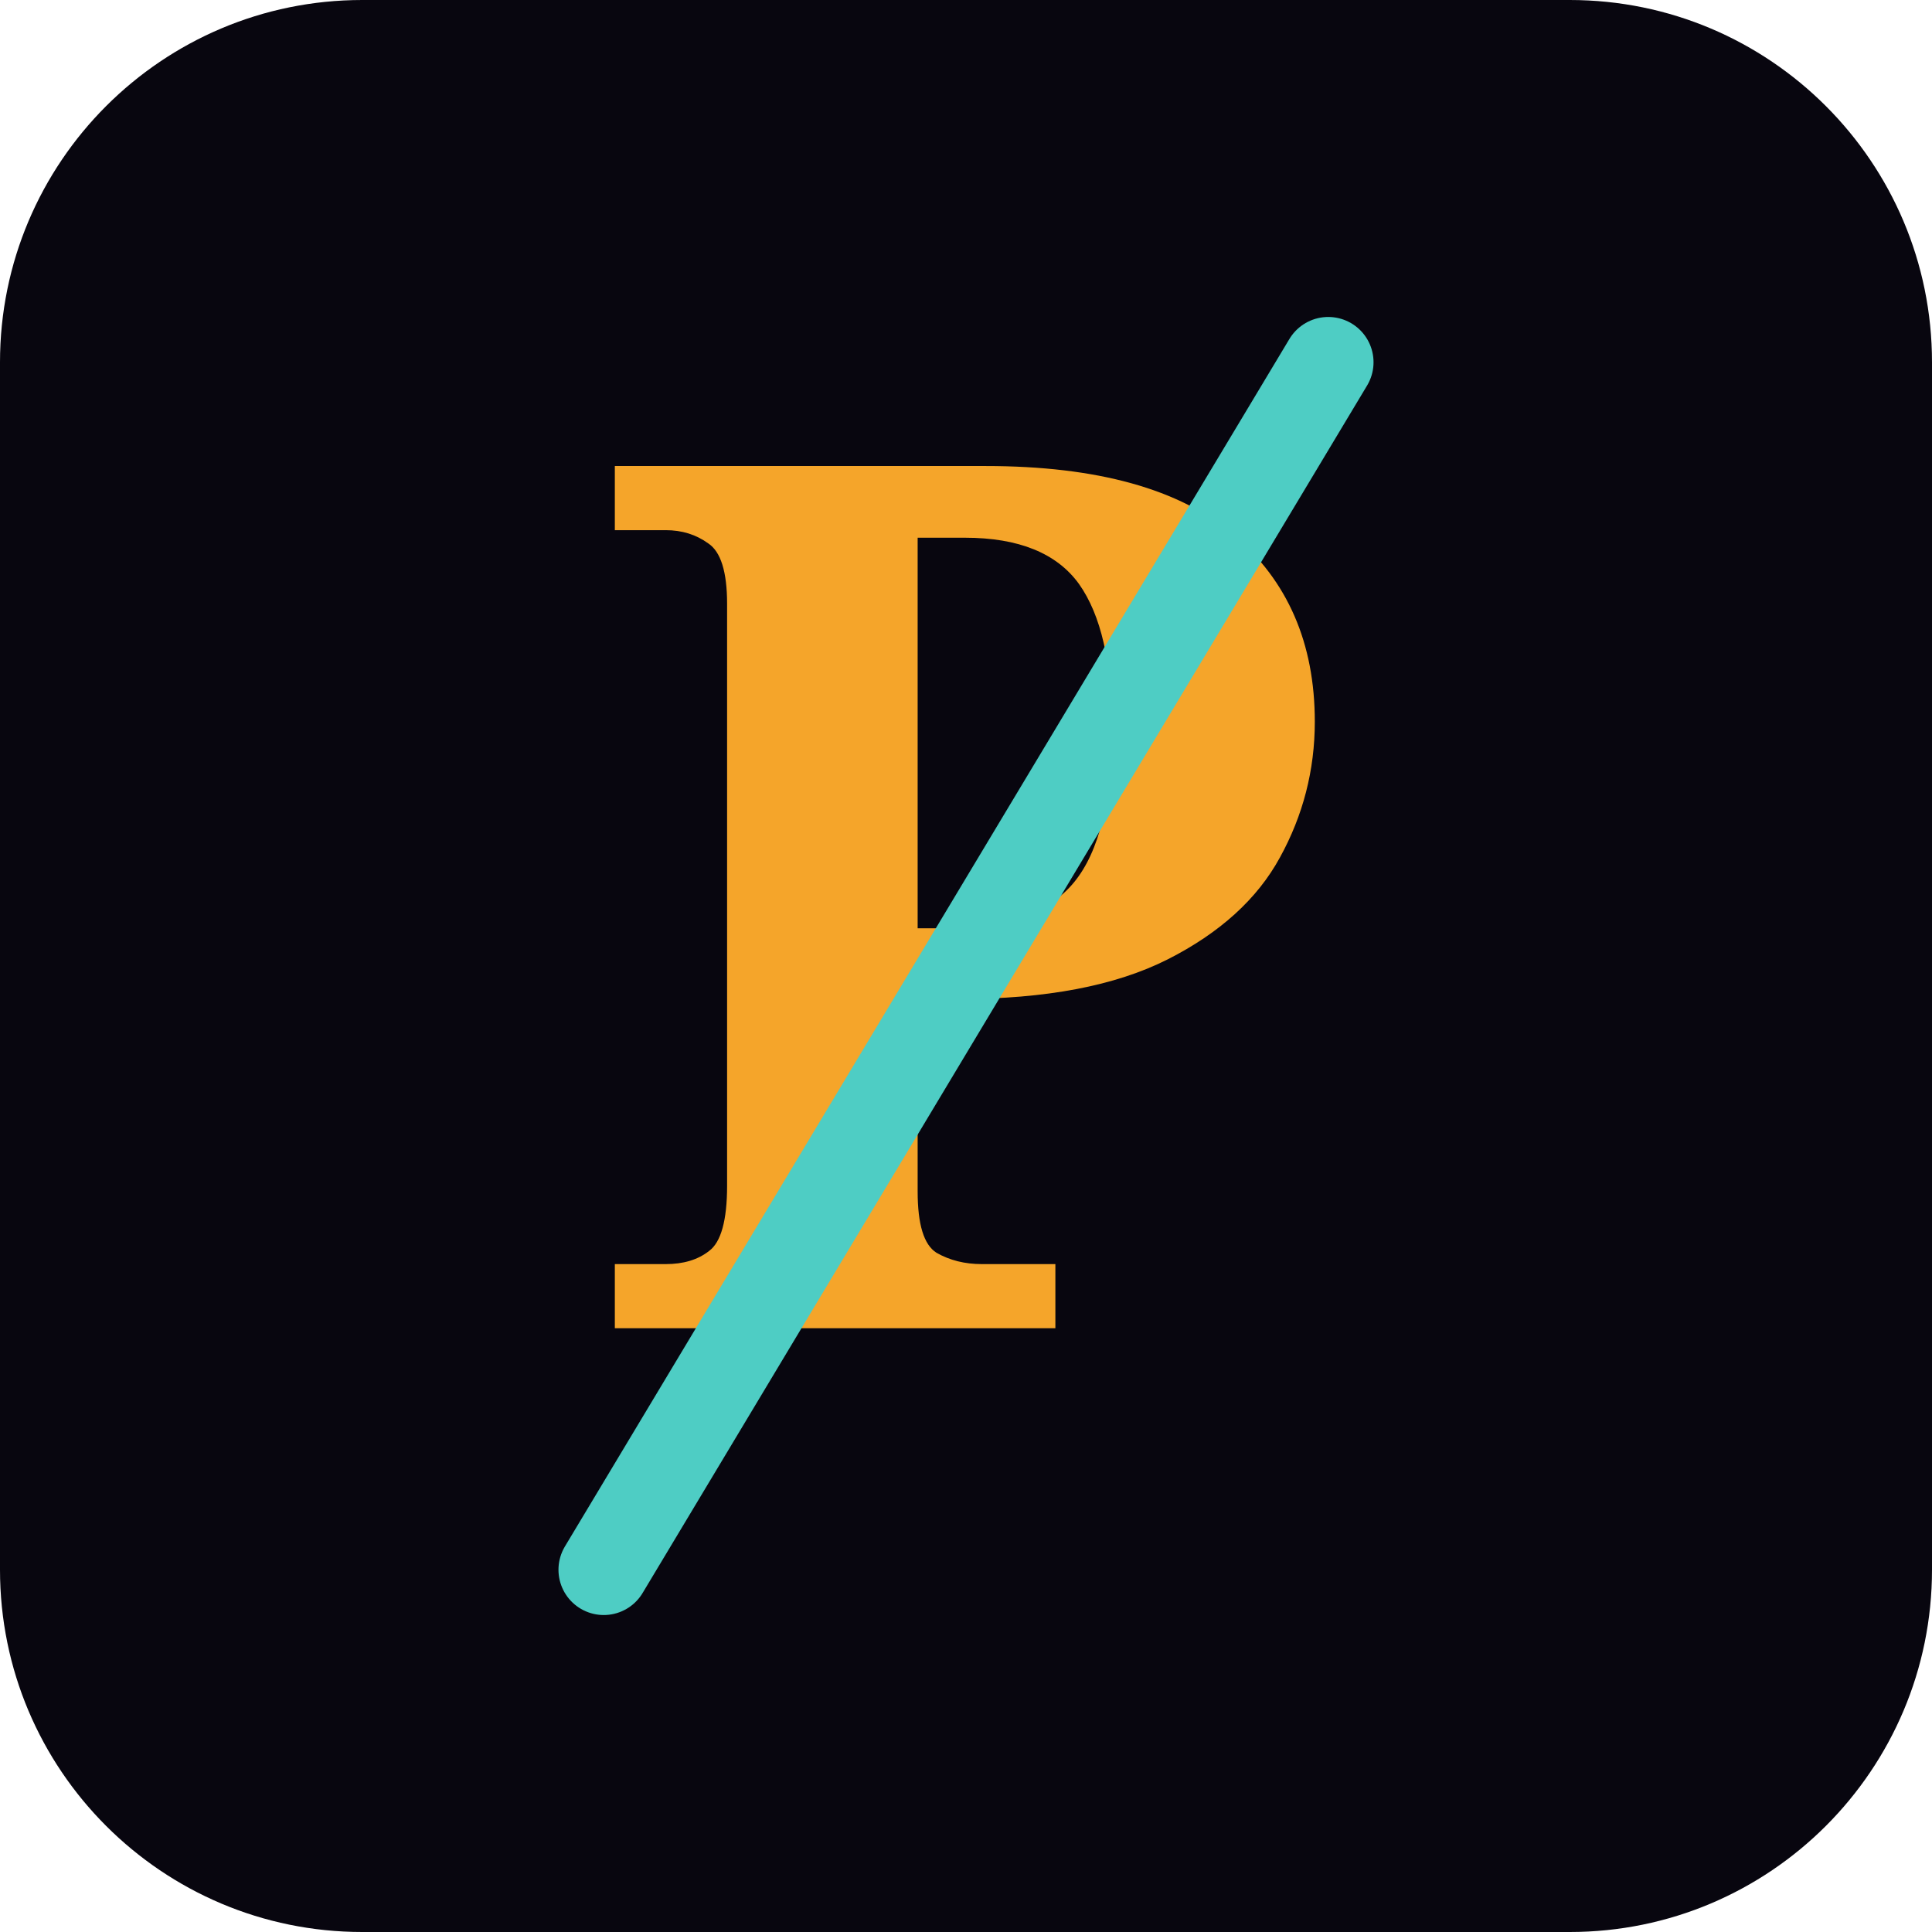
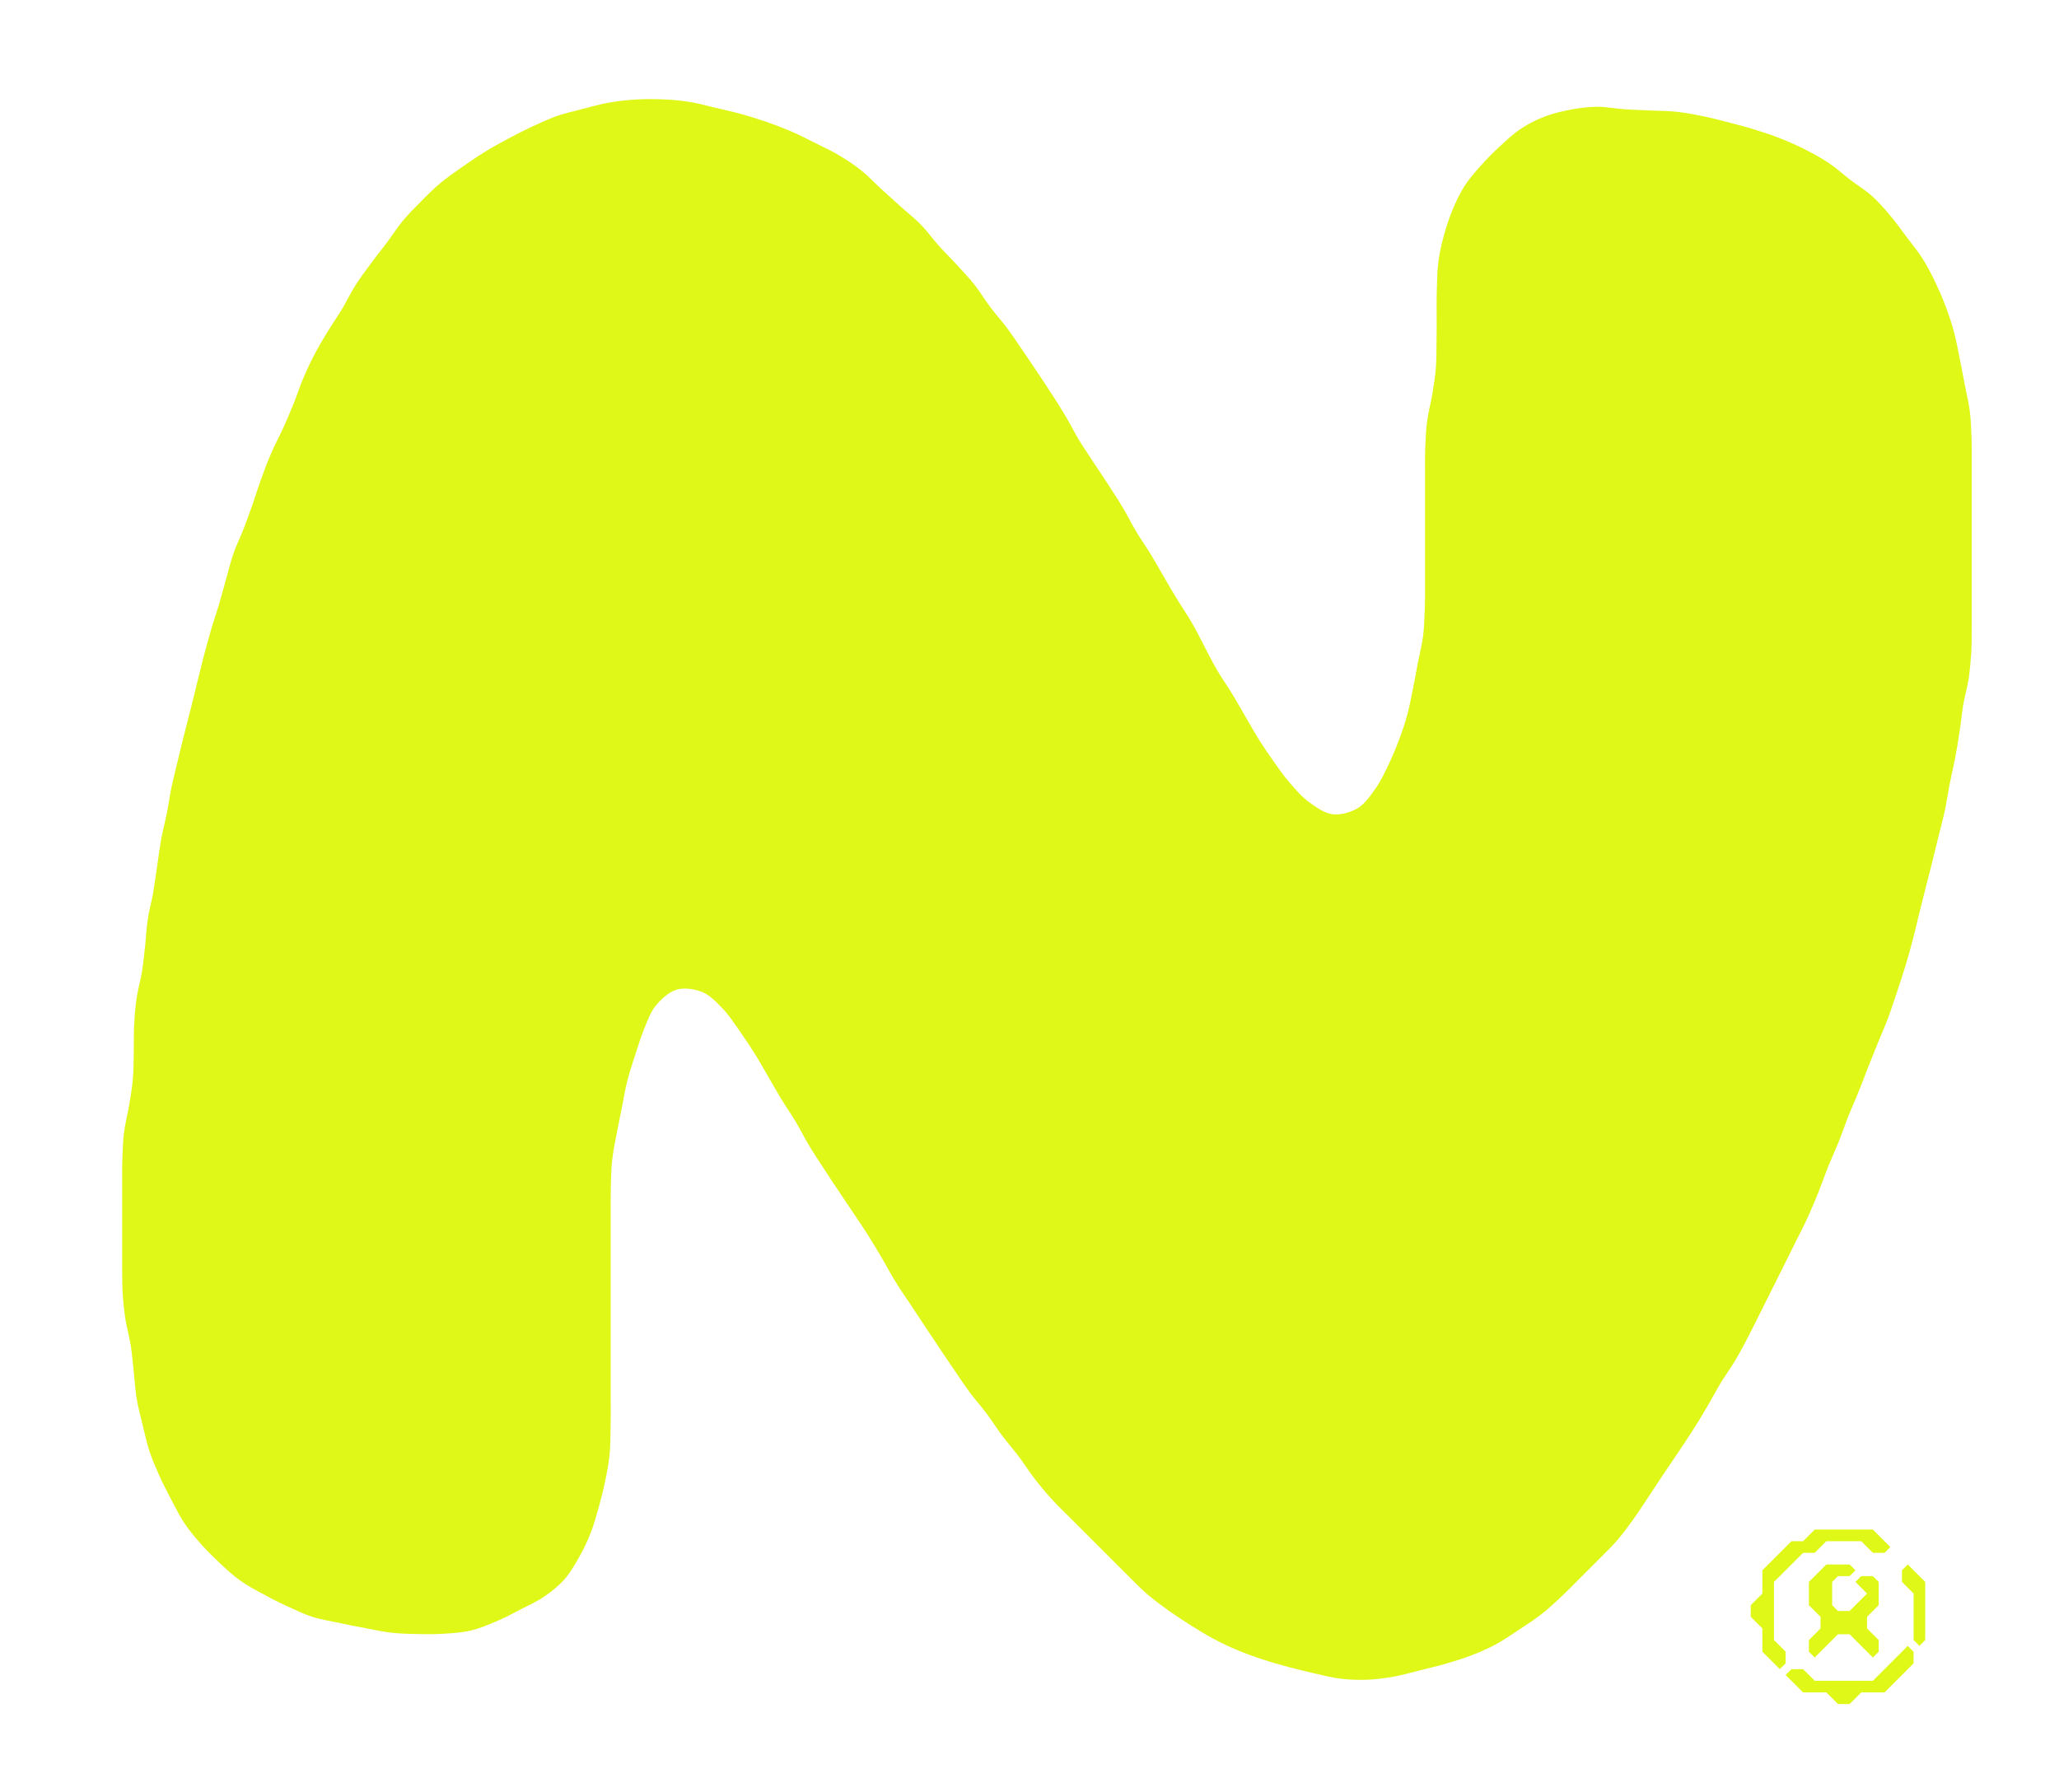
- <svg xmlns="http://www.w3.org/2000/svg" viewBox="0 0 32 32">
-   <rect width="32" height="32" rx="6" fill="#08060F" />
-   <text x="16" y="22" text-anchor="middle" font-family="Georgia, serif" font-size="20" font-weight="700" fill="#F5A52A">P</text>
-   <line x1="10" y1="26" x2="22" y2="6" stroke="#4ECDC4" stroke-width="1.5" stroke-linecap="round" />
+ <svg xmlns="http://www.w3.org/2000/svg" width="885" height="770" viewBox="803 95 177 154" role="img" aria-label="N isotipo oficial NUPPA!">
+   <path id="N_isotipo" d="M 855.31,103.83 C 856.07,103.69 856.84,103.61 857.60,103.56 C 858.37,103.51 859.14,103.51 859.91,103.54 C 860.68,103.57 861.45,103.63 862.20,103.75 C 862.96,103.87 863.71,104.07 864.45,104.25 C 865.20,104.43 865.95,104.59 866.69,104.80 C 867.44,105.00 868.17,105.23 868.90,105.48 C 869.62,105.73 870.34,106.01 871.05,106.31 C 871.75,106.62 872.44,106.97 873.13,107.32 C 873.81,107.66 874.52,107.98 875.17,108.38 C 875.83,108.77 876.48,109.20 877.07,109.68 C 877.67,110.16 878.19,110.73 878.76,111.25 C 879.33,111.77 879.90,112.29 880.47,112.80 C 881.04,113.31 881.65,113.79 882.19,114.34 C 882.72,114.89 883.17,115.52 883.68,116.10 C 884.19,116.67 884.75,117.21 885.26,117.77 C 885.78,118.34 886.31,118.90 886.79,119.50 C 887.26,120.11 887.66,120.77 888.12,121.39 C 888.58,122.00 889.10,122.58 889.56,123.19 C 890.02,123.81 890.44,124.45 890.88,125.08 C 891.31,125.71 891.74,126.35 892.17,126.99 C 892.59,127.63 893.03,128.27 893.44,128.92 C 893.86,129.56 894.27,130.21 894.66,130.88 C 895.05,131.54 895.39,132.23 895.79,132.89 C 896.19,133.54 896.63,134.17 897.05,134.82 C 897.47,135.46 897.91,136.10 898.32,136.74 C 898.74,137.39 899.16,138.03 899.55,138.69 C 899.95,139.35 900.28,140.05 900.68,140.71 C 901.07,141.37 901.52,141.99 901.92,142.65 C 902.32,143.30 902.69,143.98 903.08,144.64 C 903.47,145.31 903.85,145.97 904.26,146.63 C 904.66,147.28 905.10,147.91 905.48,148.58 C 905.87,149.24 906.20,149.94 906.56,150.62 C 906.92,151.30 907.26,151.99 907.65,152.65 C 908.04,153.32 908.49,153.94 908.89,154.60 C 909.29,155.25 909.66,155.93 910.05,156.59 C 910.44,157.25 910.81,157.92 911.22,158.58 C 911.63,159.23 912.06,159.87 912.51,160.49 C 912.95,161.12 913.39,161.75 913.90,162.33 C 914.40,162.91 914.92,163.51 915.53,163.96 C 916.14,164.40 916.85,164.92 917.55,165.00 C 918.25,165.09 919.11,164.84 919.73,164.47 C 920.34,164.10 920.82,163.39 921.26,162.77 C 921.70,162.15 922.03,161.44 922.36,160.75 C 922.69,160.05 922.99,159.34 923.26,158.62 C 923.53,157.91 923.78,157.17 923.98,156.43 C 924.18,155.69 924.31,154.93 924.47,154.18 C 924.62,153.43 924.76,152.67 924.90,151.91 C 925.05,151.16 925.24,150.41 925.34,149.65 C 925.43,148.89 925.45,148.12 925.48,147.35 C 925.51,146.58 925.50,145.81 925.50,145.04 C 925.50,144.27 925.50,143.50 925.50,142.73 C 925.50,141.97 925.50,141.20 925.50,140.43 C 925.50,139.66 925.50,138.89 925.50,138.12 C 925.50,137.35 925.50,136.58 925.50,135.81 C 925.50,135.04 925.49,134.27 925.52,133.51 C 925.55,132.74 925.58,131.97 925.68,131.21 C 925.78,130.45 925.99,129.70 926.12,128.94 C 926.24,128.18 926.37,127.42 926.43,126.66 C 926.49,125.89 926.48,125.12 926.49,124.35 C 926.51,123.58 926.50,122.82 926.50,122.05 C 926.50,121.28 926.49,120.51 926.52,119.74 C 926.54,118.97 926.55,118.20 926.66,117.44 C 926.76,116.68 926.93,115.92 927.14,115.19 C 927.34,114.45 927.59,113.71 927.88,113.00 C 928.18,112.30 928.51,111.59 928.92,110.95 C 929.34,110.31 929.86,109.73 930.37,109.16 C 930.88,108.59 931.43,108.04 932.00,107.52 C 932.56,107.00 933.13,106.47 933.77,106.05 C 934.40,105.63 935.10,105.28 935.82,105.01 C 936.53,104.74 937.29,104.56 938.05,104.42 C 938.80,104.28 939.57,104.18 940.33,104.18 C 941.10,104.18 941.86,104.34 942.63,104.39 C 943.40,104.45 944.17,104.46 944.93,104.50 C 945.70,104.54 946.47,104.53 947.24,104.62 C 948.00,104.71 948.75,104.86 949.51,105.01 C 950.26,105.17 951.00,105.37 951.75,105.56 C 952.49,105.75 953.24,105.95 953.97,106.18 C 954.70,106.41 955.44,106.65 956.15,106.94 C 956.86,107.22 957.57,107.54 958.25,107.89 C 958.93,108.24 959.61,108.61 960.24,109.04 C 960.88,109.47 961.45,109.99 962.06,110.46 C 962.67,110.93 963.34,111.33 963.91,111.84 C 964.48,112.35 964.99,112.93 965.48,113.52 C 965.98,114.10 966.42,114.74 966.88,115.35 C 967.34,115.97 967.84,116.56 968.25,117.20 C 968.67,117.85 969.02,118.54 969.35,119.23 C 969.68,119.92 969.99,120.63 970.26,121.35 C 970.53,122.07 970.77,122.80 970.97,123.54 C 971.17,124.29 971.31,125.04 971.46,125.80 C 971.62,126.55 971.75,127.31 971.90,128.06 C 972.04,128.82 972.24,129.57 972.33,130.33 C 972.43,131.09 972.45,131.86 972.48,132.63 C 972.51,133.40 972.50,134.17 972.50,134.93 C 972.50,135.70 972.50,136.47 972.50,137.24 C 972.50,138.01 972.50,138.78 972.50,139.55 C 972.50,140.32 972.50,141.09 972.50,141.85 C 972.50,142.62 972.50,143.39 972.50,144.16 C 972.50,144.93 972.50,145.70 972.50,146.47 C 972.50,147.24 972.50,148.01 972.50,148.78 C 972.49,149.54 972.50,150.32 972.46,151.08 C 972.41,151.85 972.34,152.62 972.23,153.38 C 972.11,154.13 971.89,154.88 971.76,155.63 C 971.64,156.39 971.57,157.16 971.45,157.92 C 971.34,158.68 971.21,159.44 971.07,160.19 C 970.92,160.95 970.74,161.70 970.59,162.45 C 970.45,163.20 970.34,163.97 970.18,164.72 C 970.02,165.47 969.81,166.21 969.63,166.96 C 969.44,167.71 969.26,168.45 969.08,169.20 C 968.89,169.95 968.70,170.69 968.51,171.44 C 968.33,172.18 968.14,172.93 967.95,173.67 C 967.77,174.42 967.60,175.17 967.40,175.91 C 967.20,176.66 967.00,177.40 966.77,178.13 C 966.55,178.87 966.30,179.60 966.06,180.33 C 965.81,181.06 965.58,181.79 965.31,182.51 C 965.04,183.23 964.73,183.93 964.44,184.64 C 964.15,185.36 963.86,186.07 963.58,186.78 C 963.30,187.50 963.03,188.22 962.74,188.93 C 962.46,189.65 962.13,190.35 961.85,191.06 C 961.57,191.78 961.32,192.51 961.04,193.22 C 960.75,193.93 960.43,194.63 960.14,195.34 C 959.85,196.06 959.60,196.79 959.32,197.50 C 959.03,198.21 958.74,198.92 958.42,199.62 C 958.10,200.32 957.74,201.01 957.40,201.69 C 957.06,202.38 956.72,203.07 956.37,203.76 C 956.03,204.45 955.68,205.13 955.34,205.82 C 955.00,206.51 954.65,207.20 954.31,207.88 C 953.96,208.57 953.63,209.27 953.27,209.95 C 952.91,210.63 952.56,211.31 952.16,211.97 C 951.77,212.63 951.31,213.25 950.91,213.91 C 950.52,214.56 950.16,215.25 949.77,215.91 C 949.38,216.57 948.99,217.23 948.57,217.88 C 948.16,218.53 947.73,219.17 947.30,219.81 C 946.87,220.44 946.44,221.08 946.01,221.72 C 945.59,222.36 945.17,223.00 944.74,223.64 C 944.31,224.28 943.90,224.93 943.45,225.56 C 943.00,226.18 942.55,226.80 942.05,227.39 C 941.55,227.97 940.99,228.50 940.45,229.05 C 939.91,229.60 939.37,230.14 938.82,230.68 C 938.28,231.22 937.74,231.78 937.18,232.30 C 936.62,232.83 936.06,233.35 935.45,233.82 C 934.84,234.29 934.19,234.70 933.55,235.13 C 932.90,235.55 932.27,236.00 931.60,236.36 C 930.93,236.73 930.21,237.03 929.50,237.31 C 928.78,237.58 928.04,237.81 927.31,238.03 C 926.57,238.24 925.82,238.41 925.07,238.60 C 924.33,238.79 923.58,239.00 922.83,239.14 C 922.07,239.27 921.31,239.38 920.54,239.41 C 919.78,239.44 919.00,239.41 918.24,239.32 C 917.48,239.23 916.73,239.03 915.98,238.86 C 915.23,238.69 914.48,238.51 913.74,238.31 C 913.00,238.11 912.26,237.90 911.53,237.66 C 910.80,237.42 910.07,237.16 909.36,236.86 C 908.66,236.57 907.96,236.23 907.28,235.87 C 906.61,235.51 905.95,235.10 905.30,234.69 C 904.65,234.28 904.01,233.86 903.38,233.41 C 902.76,232.96 902.14,232.51 901.56,232.00 C 900.98,231.50 900.45,230.94 899.90,230.40 C 899.35,229.86 898.81,229.31 898.27,228.77 C 897.72,228.22 897.18,227.68 896.64,227.14 C 896.09,226.59 895.55,226.05 895.01,225.51 C 894.46,224.96 893.90,224.43 893.39,223.86 C 892.87,223.29 892.38,222.70 891.91,222.09 C 891.44,221.48 891.04,220.83 890.57,220.21 C 890.11,219.60 889.60,219.02 889.14,218.41 C 888.68,217.79 888.27,217.14 887.81,216.52 C 887.35,215.91 886.83,215.33 886.37,214.72 C 885.92,214.10 885.49,213.46 885.06,212.82 C 884.62,212.19 884.20,211.55 883.77,210.91 C 883.34,210.27 882.92,209.63 882.49,208.99 C 882.07,208.35 881.64,207.71 881.22,207.07 C 880.79,206.43 880.35,205.80 879.95,205.14 C 879.54,204.49 879.19,203.80 878.80,203.14 C 878.41,202.48 878.02,201.82 877.61,201.17 C 877.19,200.52 876.76,199.88 876.33,199.24 C 875.91,198.60 875.47,197.97 875.05,197.33 C 874.62,196.69 874.19,196.05 873.78,195.40 C 873.36,194.76 872.93,194.12 872.54,193.46 C 872.14,192.80 871.80,192.11 871.41,191.45 C 871.02,190.79 870.57,190.16 870.17,189.50 C 869.77,188.84 869.39,188.17 869.01,187.51 C 868.62,186.85 868.25,186.17 867.84,185.52 C 867.43,184.87 867.00,184.23 866.56,183.60 C 866.11,182.98 865.69,182.31 865.17,181.76 C 864.64,181.21 864.07,180.58 863.40,180.30 C 862.73,180.02 861.84,179.89 861.17,180.08 C 860.50,180.28 859.84,180.89 859.37,181.46 C 858.90,182.03 858.65,182.81 858.35,183.52 C 858.06,184.23 857.84,184.97 857.60,185.70 C 857.37,186.43 857.12,187.16 856.93,187.91 C 856.74,188.65 856.62,189.41 856.47,190.17 C 856.32,190.92 856.16,191.67 856.02,192.43 C 855.88,193.18 855.71,193.94 855.63,194.70 C 855.54,195.46 855.53,196.23 855.51,197.00 C 855.49,197.77 855.50,198.54 855.50,199.31 C 855.50,200.08 855.50,200.85 855.50,201.62 C 855.50,202.39 855.50,203.15 855.50,203.92 C 855.50,204.69 855.50,205.46 855.50,206.23 C 855.50,207.00 855.50,207.77 855.50,208.54 C 855.50,209.31 855.50,210.07 855.50,210.84 C 855.50,211.61 855.50,212.38 855.50,213.15 C 855.50,213.92 855.50,214.69 855.50,215.46 C 855.50,216.23 855.51,217.00 855.49,217.76 C 855.47,218.53 855.48,219.31 855.40,220.07 C 855.32,220.83 855.18,221.59 855.02,222.34 C 854.87,223.09 854.68,223.84 854.47,224.58 C 854.26,225.32 854.06,226.07 853.78,226.78 C 853.50,227.49 853.17,228.20 852.79,228.86 C 852.41,229.53 852.02,230.21 851.52,230.78 C 851.01,231.35 850.40,231.84 849.77,232.27 C 849.14,232.70 848.42,233.02 847.74,233.37 C 847.06,233.73 846.38,234.09 845.67,234.39 C 844.97,234.69 844.25,234.99 843.51,235.17 C 842.76,235.35 841.98,235.40 841.22,235.45 C 840.45,235.50 839.68,235.50 838.91,235.48 C 838.15,235.47 837.37,235.45 836.61,235.36 C 835.85,235.28 835.10,235.10 834.34,234.96 C 833.59,234.82 832.83,234.67 832.08,234.51 C 831.33,234.35 830.56,234.23 829.83,234.00 C 829.11,233.76 828.41,233.42 827.71,233.10 C 827.01,232.78 826.32,232.43 825.65,232.06 C 824.97,231.70 824.29,231.34 823.66,230.89 C 823.04,230.45 822.47,229.92 821.91,229.40 C 821.35,228.87 820.80,228.33 820.29,227.76 C 819.78,227.18 819.28,226.59 818.85,225.95 C 818.43,225.32 818.09,224.62 817.73,223.94 C 817.37,223.26 817.02,222.58 816.70,221.88 C 816.39,221.18 816.08,220.47 815.84,219.74 C 815.60,219.01 815.45,218.25 815.26,217.50 C 815.08,216.76 814.88,216.01 814.75,215.26 C 814.63,214.50 814.58,213.73 814.50,212.96 C 814.41,212.20 814.36,211.43 814.24,210.67 C 814.12,209.92 813.90,209.17 813.78,208.41 C 813.66,207.65 813.59,206.89 813.54,206.12 C 813.50,205.35 813.51,204.58 813.50,203.81 C 813.50,203.05 813.50,202.28 813.50,201.51 C 813.50,200.74 813.50,199.97 813.50,199.20 C 813.50,198.43 813.50,197.66 813.50,196.89 C 813.50,196.12 813.49,195.35 813.52,194.59 C 813.55,193.82 813.57,193.05 813.67,192.29 C 813.77,191.52 813.98,190.78 814.10,190.02 C 814.23,189.26 814.36,188.50 814.42,187.74 C 814.49,186.97 814.48,186.20 814.50,185.43 C 814.51,184.66 814.49,183.89 814.53,183.13 C 814.57,182.36 814.63,181.59 814.74,180.83 C 814.85,180.07 815.07,179.33 815.20,178.57 C 815.32,177.81 815.39,177.05 815.48,176.28 C 815.56,175.52 815.59,174.75 815.71,173.99 C 815.82,173.23 816.04,172.48 816.17,171.73 C 816.30,170.97 816.39,170.21 816.51,169.45 C 816.62,168.69 816.72,167.92 816.85,167.17 C 816.99,166.41 817.19,165.67 817.34,164.91 C 817.49,164.16 817.59,163.39 817.75,162.64 C 817.91,161.89 818.10,161.15 818.28,160.40 C 818.46,159.65 818.64,158.90 818.83,158.16 C 819.01,157.41 819.21,156.67 819.40,155.92 C 819.59,155.18 819.77,154.43 819.95,153.68 C 820.14,152.94 820.32,152.19 820.51,151.44 C 820.71,150.70 820.90,149.96 821.12,149.22 C 821.33,148.48 821.59,147.76 821.81,147.02 C 822.03,146.28 822.22,145.54 822.43,144.80 C 822.64,144.06 822.82,143.31 823.07,142.58 C 823.32,141.86 823.67,141.17 823.95,140.45 C 824.23,139.73 824.48,139.01 824.74,138.28 C 824.99,137.56 825.21,136.82 825.48,136.10 C 825.74,135.37 826.01,134.65 826.32,133.95 C 826.62,133.24 826.99,132.57 827.31,131.87 C 827.63,131.17 827.94,130.46 828.22,129.75 C 828.51,129.04 828.74,128.30 829.04,127.59 C 829.34,126.88 829.66,126.18 830.02,125.50 C 830.37,124.82 830.77,124.16 831.17,123.50 C 831.57,122.85 832.01,122.22 832.41,121.56 C 832.80,120.90 833.13,120.20 833.54,119.55 C 833.95,118.90 834.41,118.29 834.87,117.67 C 835.32,117.05 835.81,116.45 836.27,115.84 C 836.73,115.22 837.14,114.57 837.63,113.98 C 838.12,113.39 838.67,112.84 839.21,112.30 C 839.75,111.75 840.30,111.20 840.89,110.71 C 841.48,110.22 842.12,109.79 842.74,109.35 C 843.37,108.91 844.01,108.47 844.66,108.07 C 845.32,107.66 845.99,107.29 846.67,106.93 C 847.35,106.56 848.03,106.22 848.73,105.89 C 849.43,105.57 850.13,105.24 850.85,104.98 C 851.57,104.73 852.33,104.56 853.07,104.37 C 853.82,104.18 854.56,103.96 855.31,103.83 Z" fill="#DFF818" fill-rule="evenodd" />
+   <path id="simbolo_registrado" d="M 959.00,226.50 L 960.00,226.50 L 961.00,226.50 L 962.00,226.50 L 963.00,226.50 L 964.00,226.50 L 964.50,227.00 L 965.00,227.50 L 965.50,228.00 L 965.00,228.50 L 964.00,228.50 L 963.50,228.00 L 963.00,227.50 L 962.00,227.50 L 961.00,227.50 L 960.00,227.50 L 959.50,228.00 L 959.00,228.50 L 958.00,228.50 L 957.50,229.00 L 957.00,229.50 L 956.50,230.00 L 956.00,230.50 L 955.50,231.00 L 955.50,232.00 L 955.50,233.00 L 955.50,234.00 L 955.50,235.00 L 955.50,236.00 L 956.00,236.50 L 956.50,237.00 L 956.50,238.00 L 956.00,238.50 L 955.50,238.00 L 955.00,237.50 L 954.50,237.00 L 954.50,236.00 L 954.50,235.00 L 954.00,234.50 L 953.50,234.00 L 953.50,233.00 L 954.00,232.50 L 954.50,232.00 L 954.50,231.00 L 954.50,230.00 L 955.00,229.50 L 955.50,229.00 L 956.00,228.50 L 956.50,228.00 L 957.00,227.50 L 958.00,227.50 L 958.50,227.00 Z M 960.00,229.50 L 961.00,229.50 L 962.00,229.50 L 962.50,230.00 L 962.00,230.50 L 961.00,230.50 L 960.50,231.00 L 960.50,232.00 L 960.50,233.00 L 961.00,233.50 L 962.00,233.50 L 962.50,233.00 L 963.00,232.50 L 963.50,232.00 L 963.00,231.50 L 962.50,231.00 L 963.00,230.50 L 964.00,230.50 L 964.50,231.00 L 964.50,232.00 L 964.50,233.00 L 964.00,233.50 L 963.50,234.00 L 963.50,235.00 L 964.00,235.50 L 964.50,236.00 L 964.50,237.00 L 964.00,237.50 L 963.50,237.00 L 963.00,236.50 L 962.50,236.00 L 962.00,235.50 L 961.00,235.50 L 960.50,236.00 L 960.00,236.50 L 959.50,237.00 L 959.00,237.50 L 958.50,237.00 L 958.50,236.00 L 959.00,235.50 L 959.50,235.00 L 959.50,234.00 L 959.00,233.50 L 958.50,233.00 L 958.50,232.00 L 958.50,231.00 L 959.00,230.50 L 959.50,230.00 Z M 967.00,229.50 L 967.50,230.00 L 968.00,230.50 L 968.50,231.00 L 968.50,232.00 L 968.50,233.00 L 968.50,234.00 L 968.50,235.00 L 968.50,236.00 L 968.00,236.50 L 967.50,236.00 L 967.50,235.00 L 967.50,234.00 L 967.50,233.00 L 967.50,232.00 L 967.00,231.50 L 966.50,231.00 L 966.50,230.00 Z M 967.00,236.50 L 967.50,237.00 L 967.50,238.00 L 967.00,238.50 L 966.50,239.00 L 966.00,239.50 L 965.50,240.00 L 965.00,240.50 L 964.00,240.50 L 963.00,240.50 L 962.50,241.00 L 962.00,241.50 L 961.00,241.50 L 960.50,241.00 L 960.00,240.50 L 959.00,240.50 L 958.00,240.50 L 957.50,240.00 L 957.00,239.50 L 956.50,239.00 L 957.00,238.50 L 958.00,238.50 L 958.50,239.00 L 959.00,239.50 L 960.00,239.50 L 961.00,239.50 L 962.00,239.50 L 963.00,239.50 L 964.00,239.50 L 964.50,239.00 L 965.00,238.50 L 965.50,238.00 L 966.00,237.50 L 966.50,237.00 Z" fill="#DFF818" fill-rule="evenodd" />
</svg>
